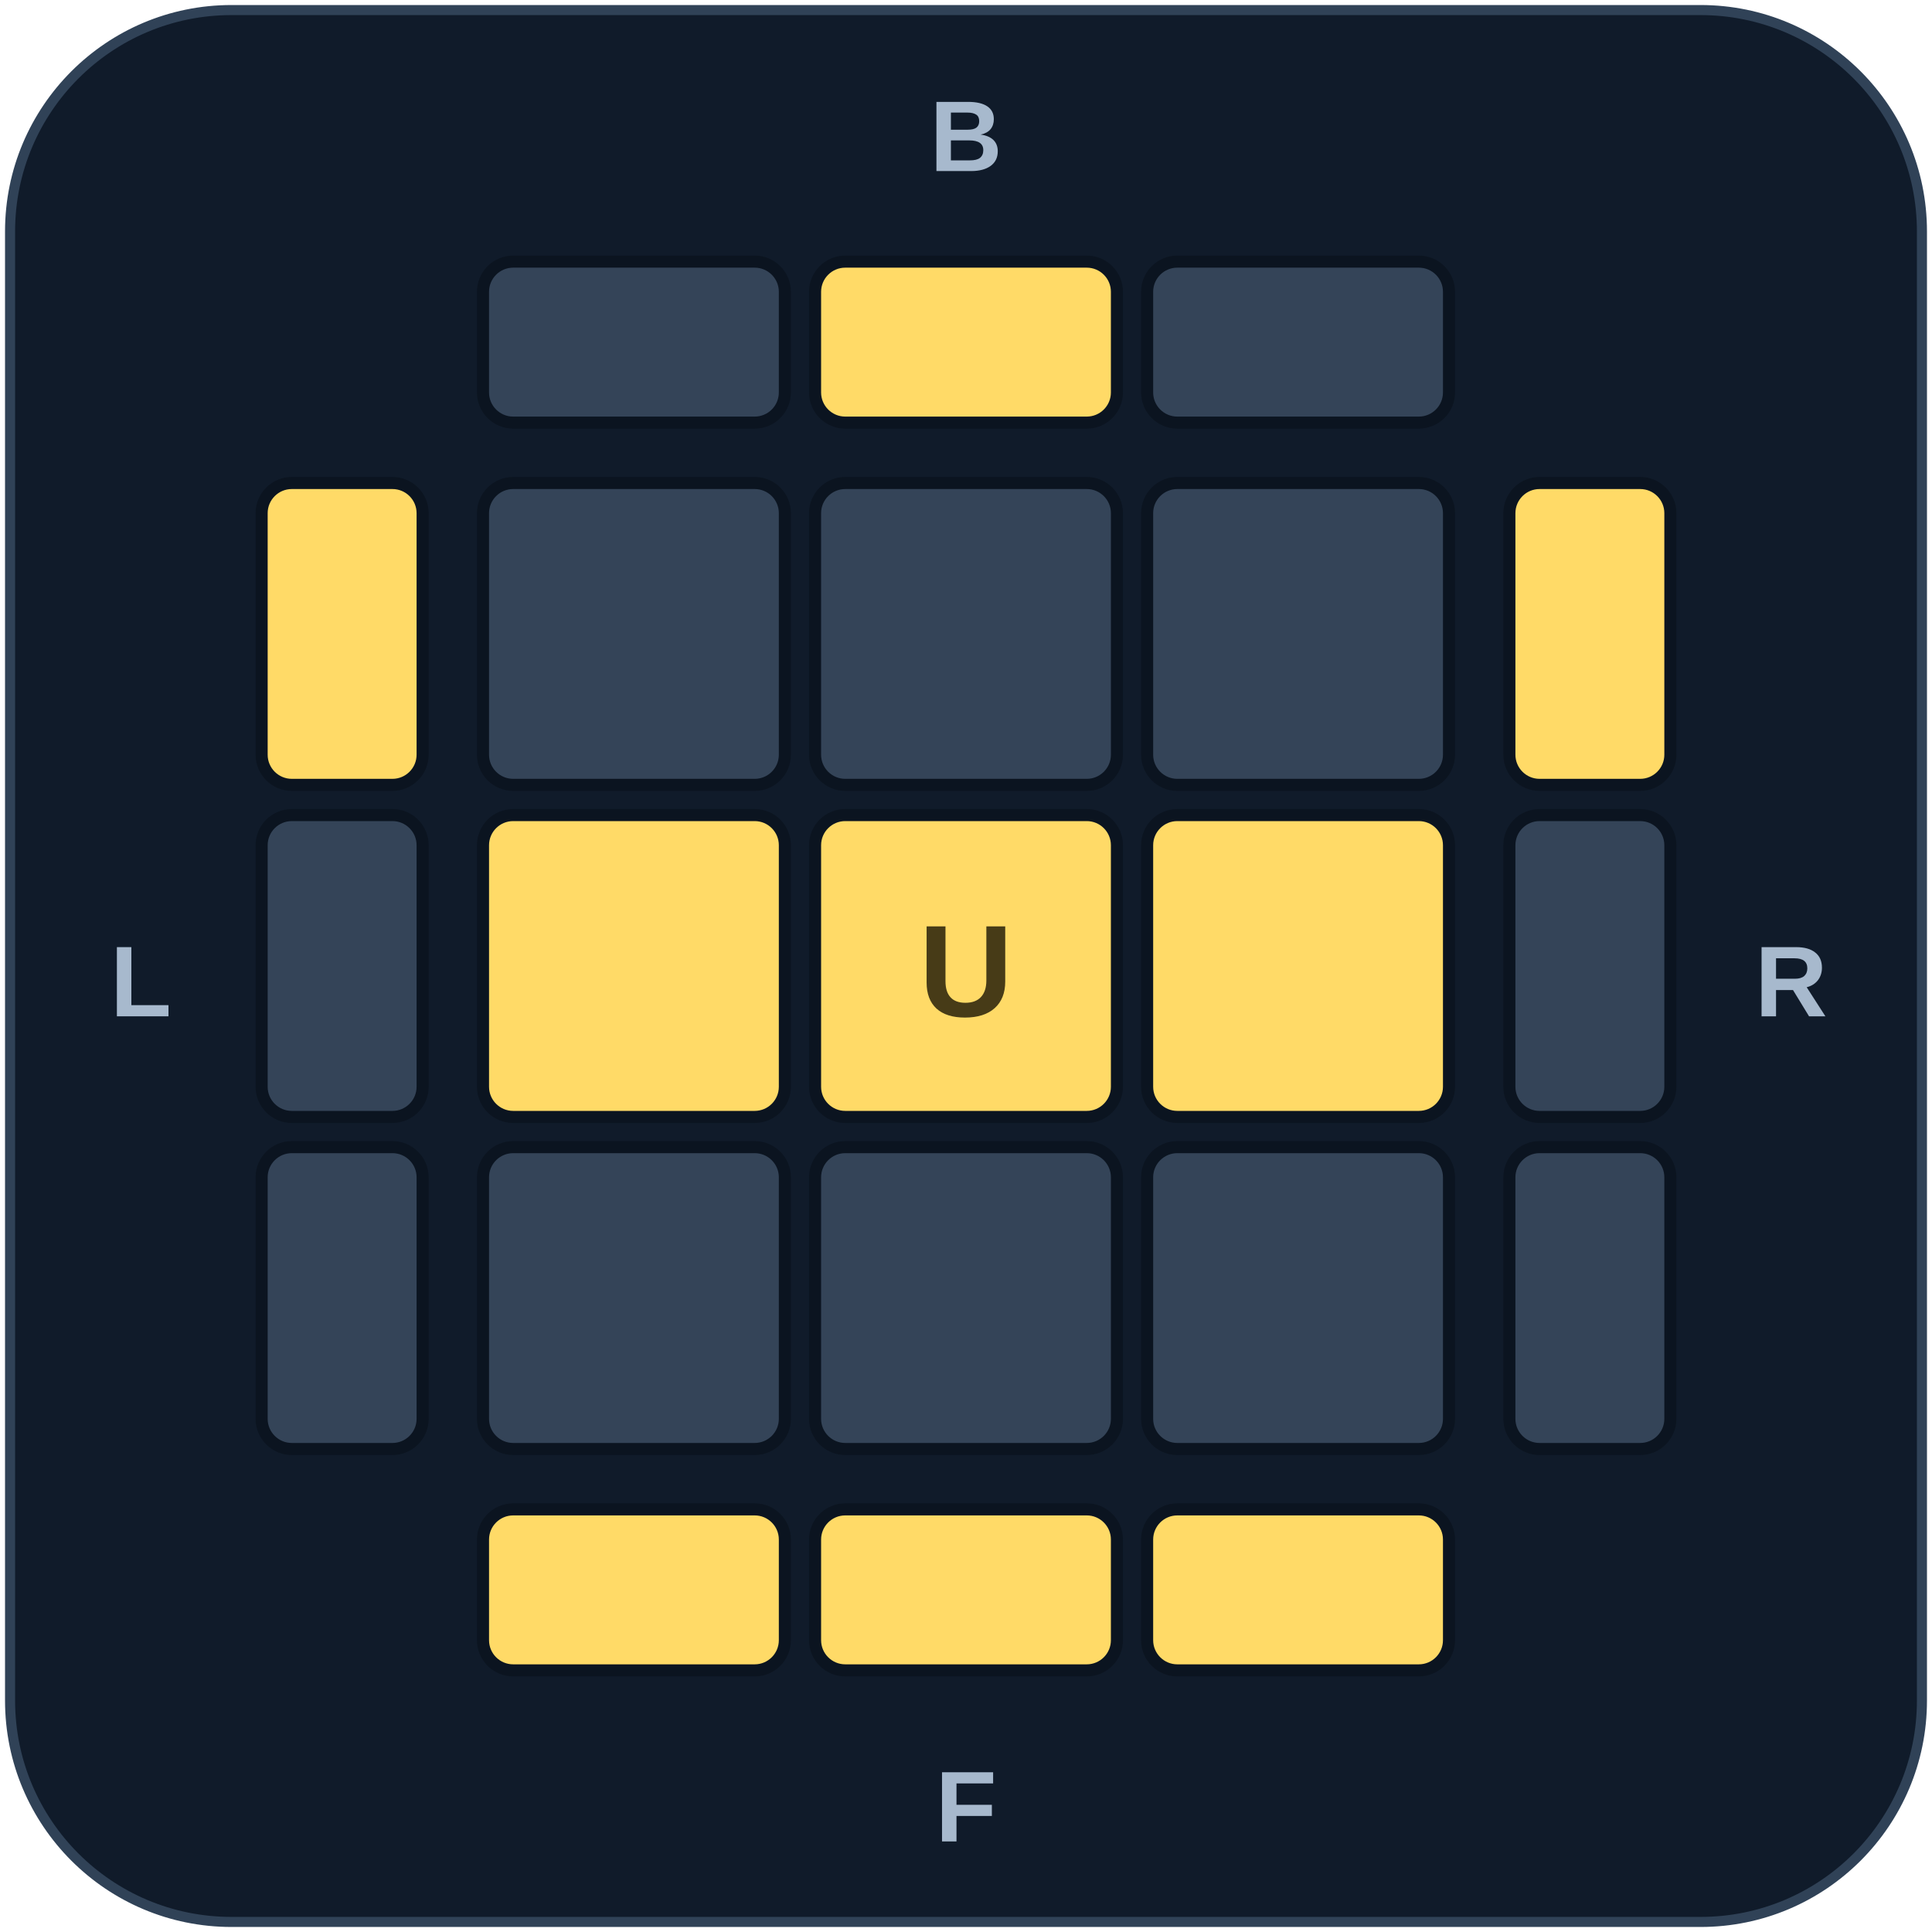
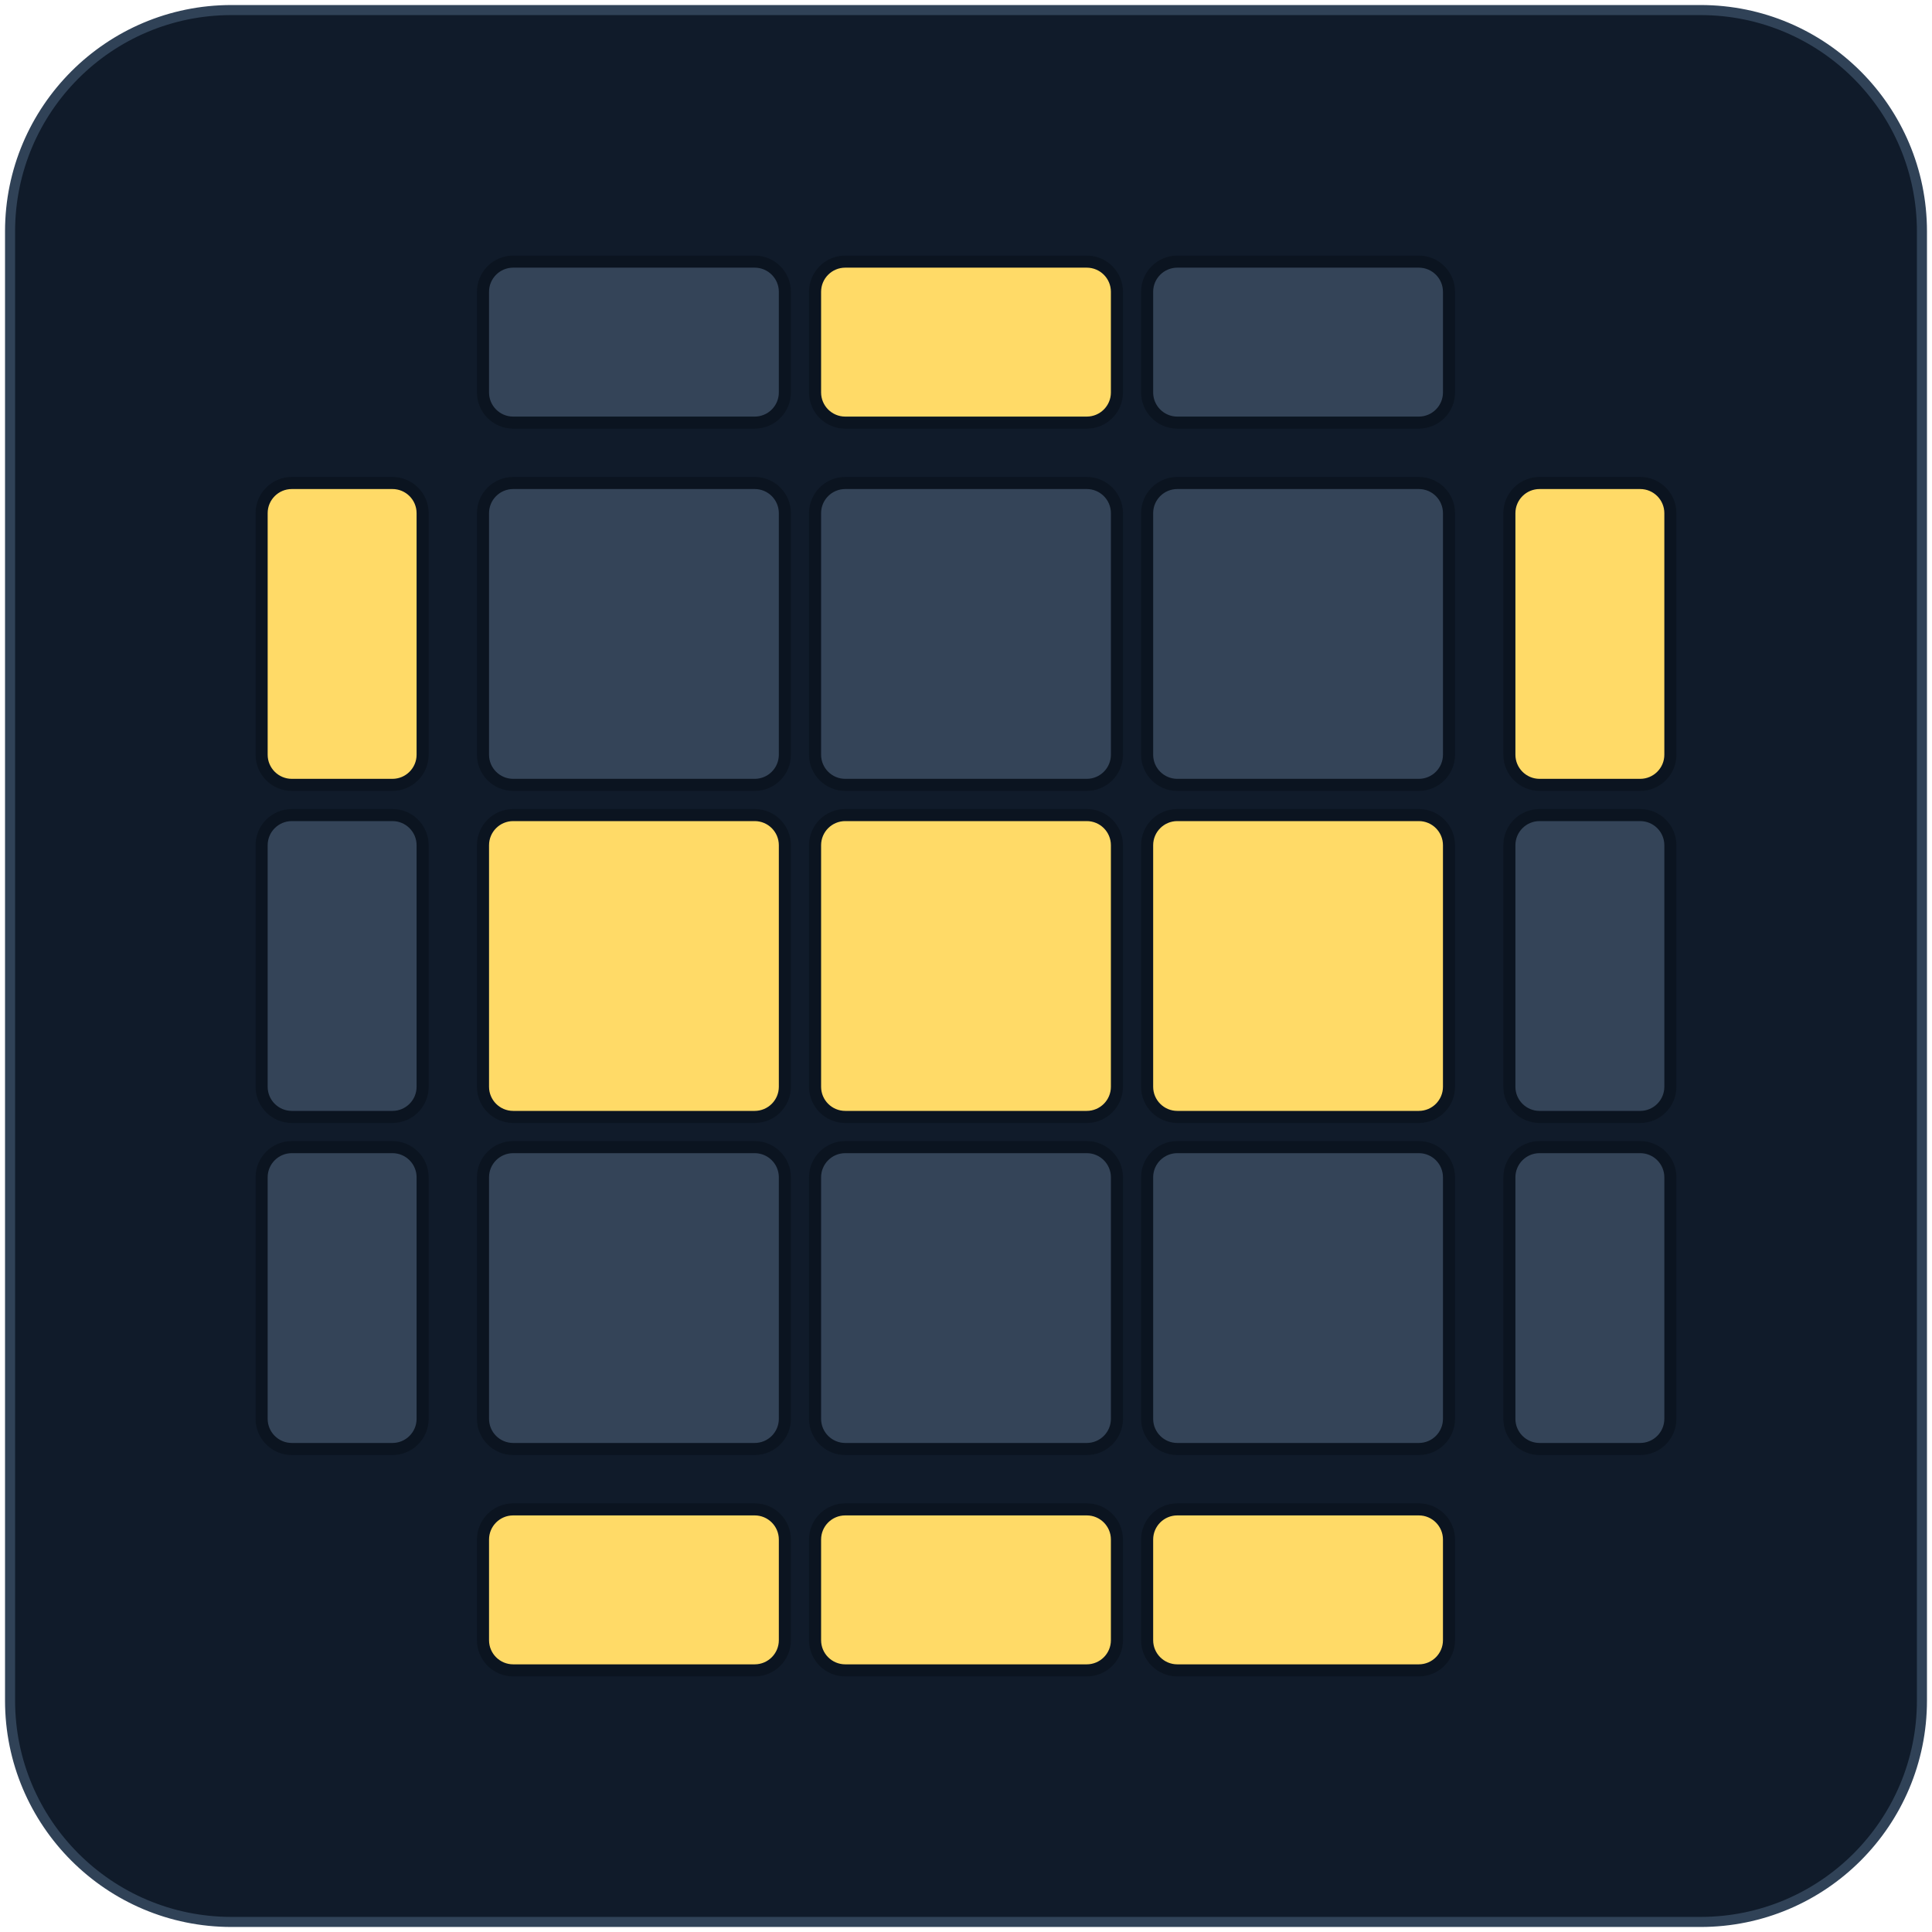
<svg xmlns="http://www.w3.org/2000/svg" id="cubeio-oll-52-v1" width="192" height="192" viewBox="0 0 192 192">
  <rect x="1" y="1" width="190" height="190" rx="22" fill="#101b2a" stroke="#304257" />
  <rect data-facelet="0" x="48" y="48" width="30" height="30" rx="3" fill="#344458" stroke="#0b1420" stroke-width="1.2" />
  <rect data-facelet="1" x="81" y="48" width="30" height="30" rx="3" fill="#344458" stroke="#0b1420" stroke-width="1.2" />
  <rect data-facelet="2" x="114" y="48" width="30" height="30" rx="3" fill="#344458" stroke="#0b1420" stroke-width="1.2" />
  <rect data-facelet="3" x="48" y="81" width="30" height="30" rx="3" fill="#ffda67" stroke="#0b1420" stroke-width="1.2" />
  <rect data-facelet="4" x="81" y="81" width="30" height="30" rx="3" fill="#ffda67" stroke="#0b1420" stroke-width="1.2" />
  <rect data-facelet="5" x="114" y="81" width="30" height="30" rx="3" fill="#ffda67" stroke="#0b1420" stroke-width="1.2" />
  <rect data-facelet="6" x="48" y="114" width="30" height="30" rx="3" fill="#344458" stroke="#0b1420" stroke-width="1.2" />
  <rect data-facelet="7" x="81" y="114" width="30" height="30" rx="3" fill="#344458" stroke="#0b1420" stroke-width="1.2" />
  <rect data-facelet="8" x="114" y="114" width="30" height="30" rx="3" fill="#344458" stroke="#0b1420" stroke-width="1.2" />
  <rect data-facelet="47" x="48" y="26" width="30" height="16" rx="3" fill="#344458" stroke="#0b1420" stroke-width="1.2" />
  <rect data-facelet="46" x="81" y="26" width="30" height="16" rx="3" fill="#ffda67" stroke="#0b1420" stroke-width="1.2" />
  <rect data-facelet="45" x="114" y="26" width="30" height="16" rx="3" fill="#344458" stroke="#0b1420" stroke-width="1.2" />
  <rect data-facelet="36" x="26" y="48" width="16" height="30" rx="3" fill="#ffda67" stroke="#0b1420" stroke-width="1.2" />
  <rect data-facelet="37" x="26" y="81" width="16" height="30" rx="3" fill="#344458" stroke="#0b1420" stroke-width="1.2" />
  <rect data-facelet="38" x="26" y="114" width="16" height="30" rx="3" fill="#344458" stroke="#0b1420" stroke-width="1.2" />
  <rect data-facelet="11" x="150" y="48" width="16" height="30" rx="3" fill="#ffda67" stroke="#0b1420" stroke-width="1.2" />
  <rect data-facelet="10" x="150" y="81" width="16" height="30" rx="3" fill="#344458" stroke="#0b1420" stroke-width="1.2" />
  <rect data-facelet="9" x="150" y="114" width="16" height="30" rx="3" fill="#344458" stroke="#0b1420" stroke-width="1.2" />
  <rect data-facelet="18" x="48" y="150" width="30" height="16" rx="3" fill="#ffda67" stroke="#0b1420" stroke-width="1.2" />
  <rect data-facelet="19" x="81" y="150" width="30" height="16" rx="3" fill="#ffda67" stroke="#0b1420" stroke-width="1.2" />
  <rect data-facelet="20" x="114" y="150" width="30" height="16" rx="3" fill="#ffda67" stroke="#0b1420" stroke-width="1.2" />
-   <text x="96" y="17" text-anchor="middle" font-family="Arial,sans-serif" font-size="10" font-weight="700" fill="#a7b9cd">B</text>
-   <text x="96" y="183" text-anchor="middle" font-family="Arial,sans-serif" font-size="10" font-weight="700" fill="#a7b9cd">F</text>
-   <text x="14" y="101" text-anchor="middle" font-family="Arial,sans-serif" font-size="10" font-weight="700" fill="#a7b9cd">L</text>
-   <text x="178" y="101" text-anchor="middle" font-family="Arial,sans-serif" font-size="10" font-weight="700" fill="#a7b9cd">R</text>
-   <text x="96" y="101" text-anchor="middle" font-family="Arial,sans-serif" font-size="13" font-weight="700" fill="#473b17">U</text>
</svg>
